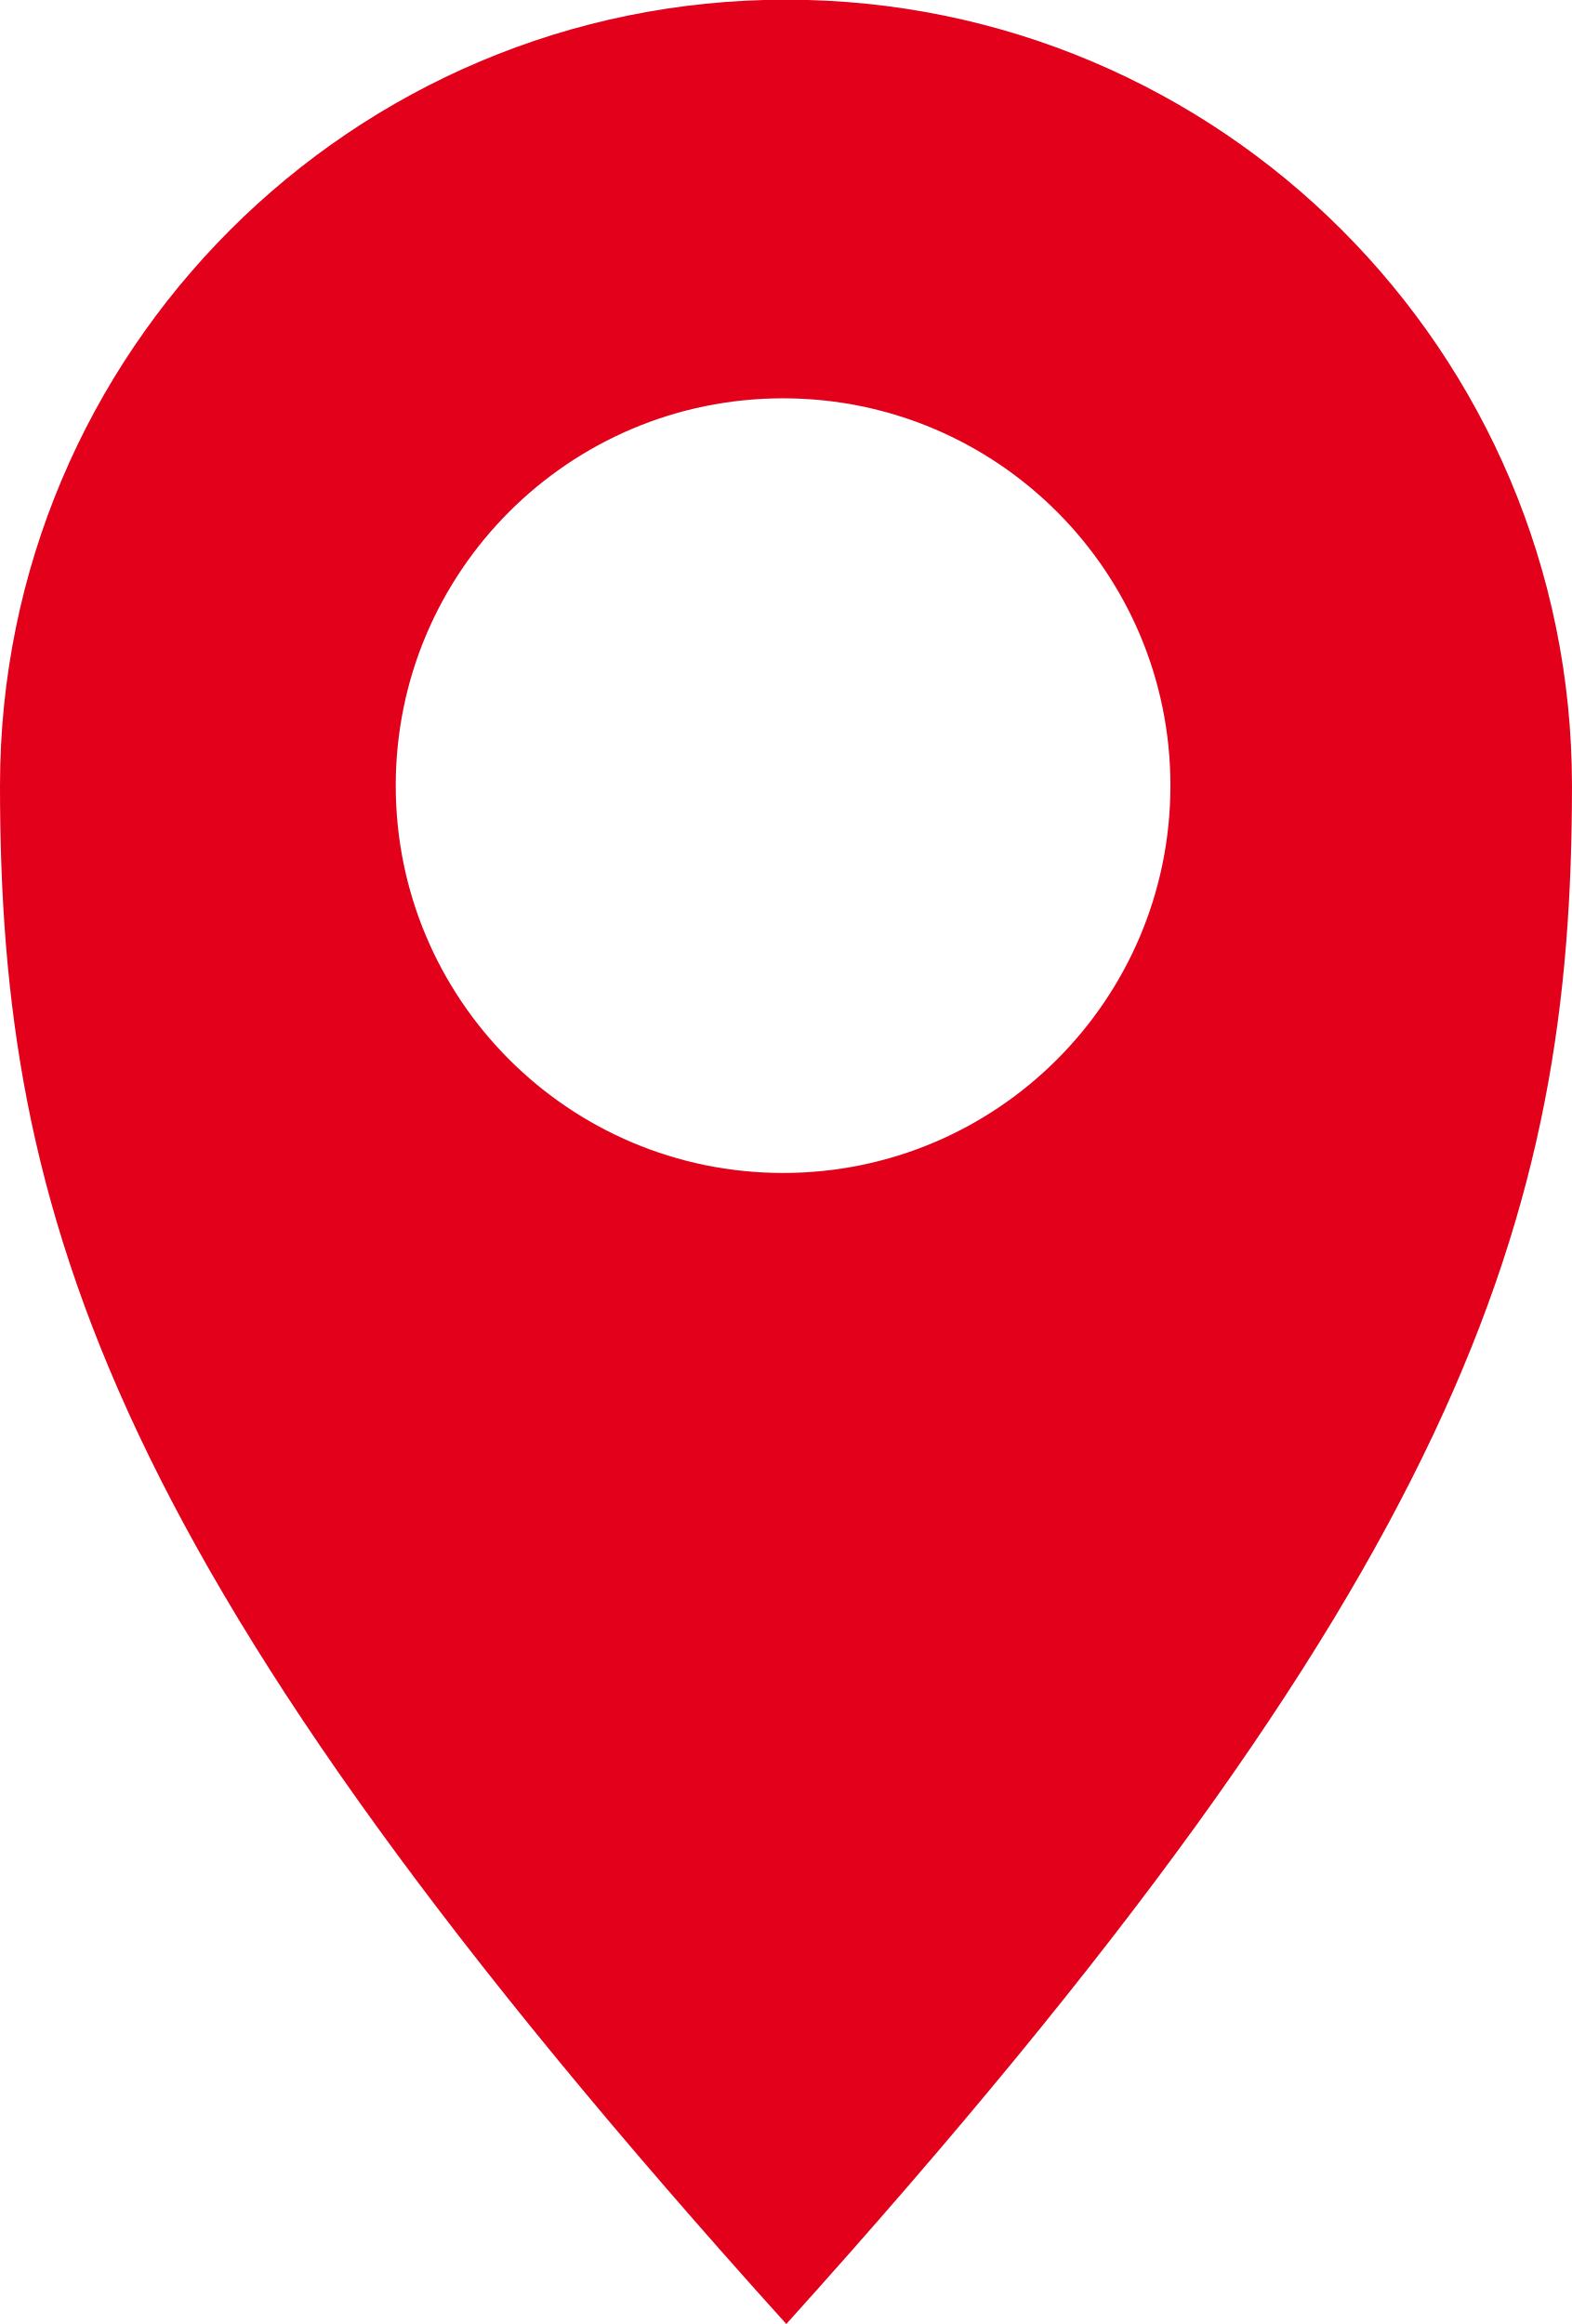
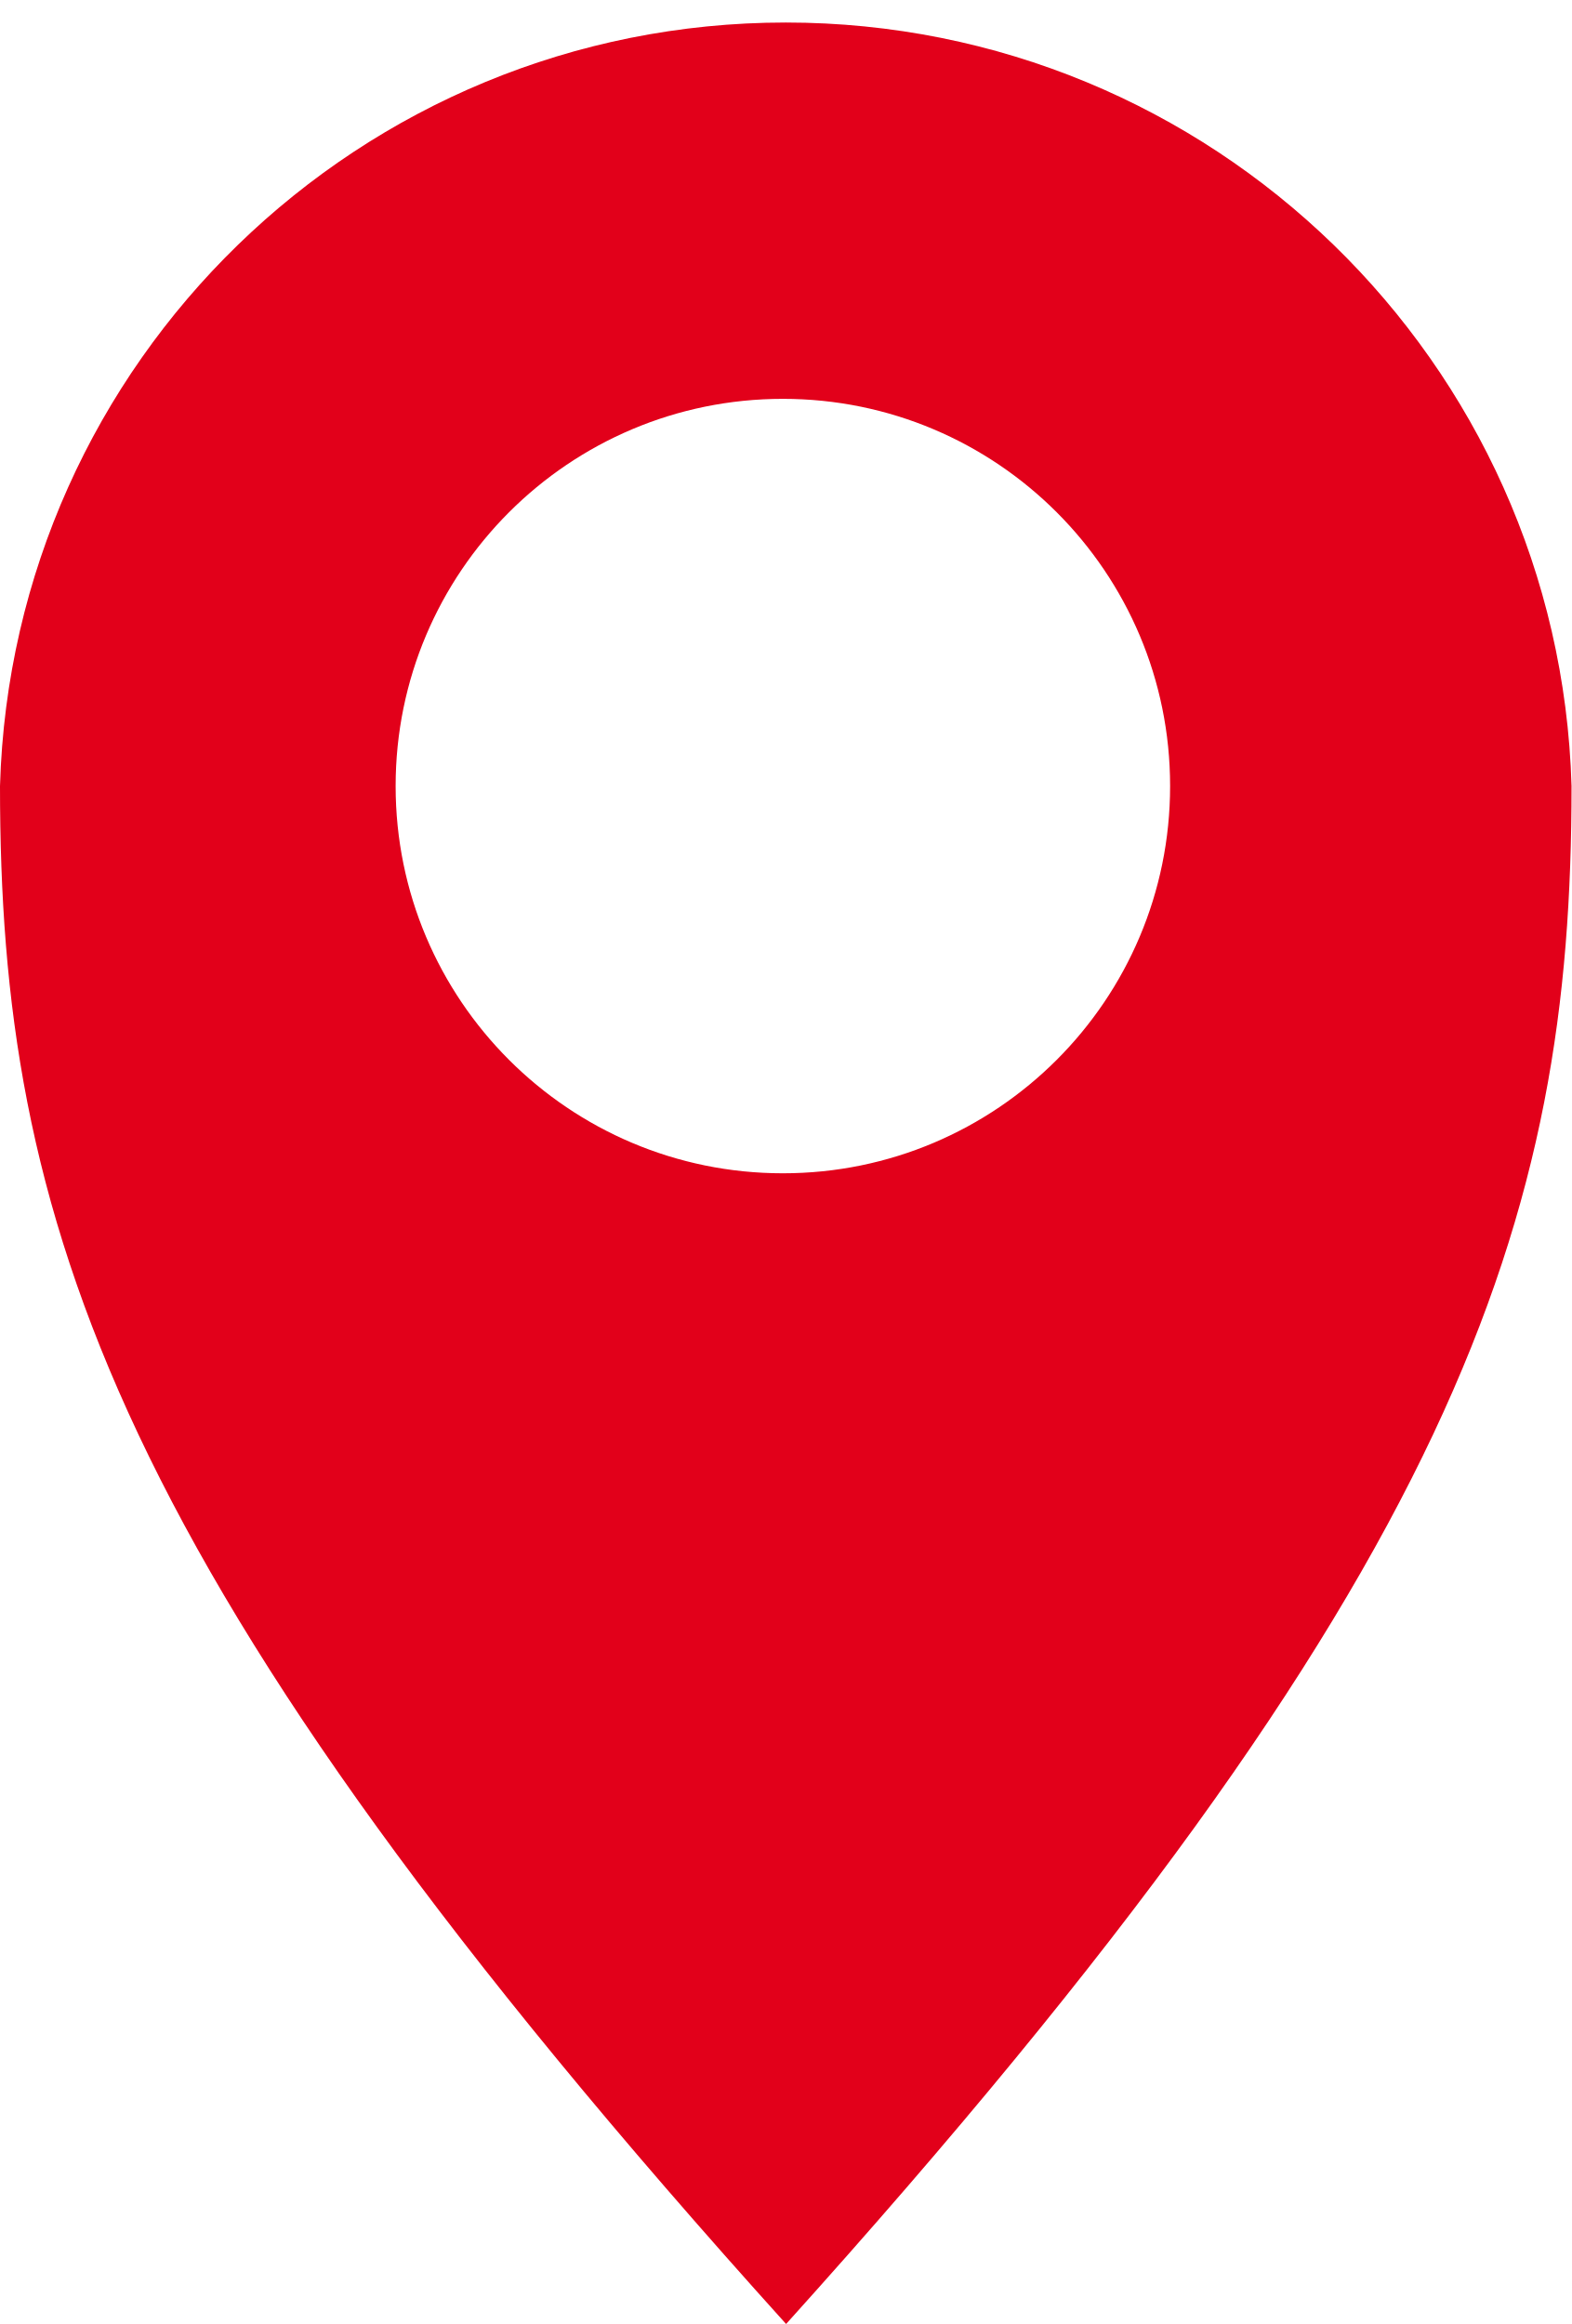
- <svg xmlns="http://www.w3.org/2000/svg" id="Layer_1" data-name="Layer 1" viewBox="0 0 24.35 36">
+ <svg xmlns="http://www.w3.org/2000/svg" id="Layer_1" data-name="Layer 1" viewBox="0 0 24.35 36.01">
+   <defs>
+     <style>.cls-1{fill:#e2001a;}</style>
+   </defs>
  <g id="Document">
    <g id="Spread">
-       <g id="_001" data-name="001">
-         <path d="M0,12.17a12.17,12.17,0,0,1,24.35,0c0,6.67-1.66,12.17-12.17,23.83C1.66,24.34,0,18.85,0,12.17Zm18.13,0a6,6,0,1,0-6,6A6,6,0,0,0,18.13,12.17Z" style="fill:#e2001a" />
+       <g id="_001" data-name=" 001">
+         <path class="cls-1" d="M0,12.18a12.18,12.18,0,0,1,24.35,0c0,6.67-1.66,12.17-12.17,23.83C1.66,24.35,0,18.86,0,12.18Zm18.13,0a6,6,0,1,0-6,6A6,6,0,0,0,18.13,12.18Z" />
      </g>
    </g>
  </g>
</svg>
